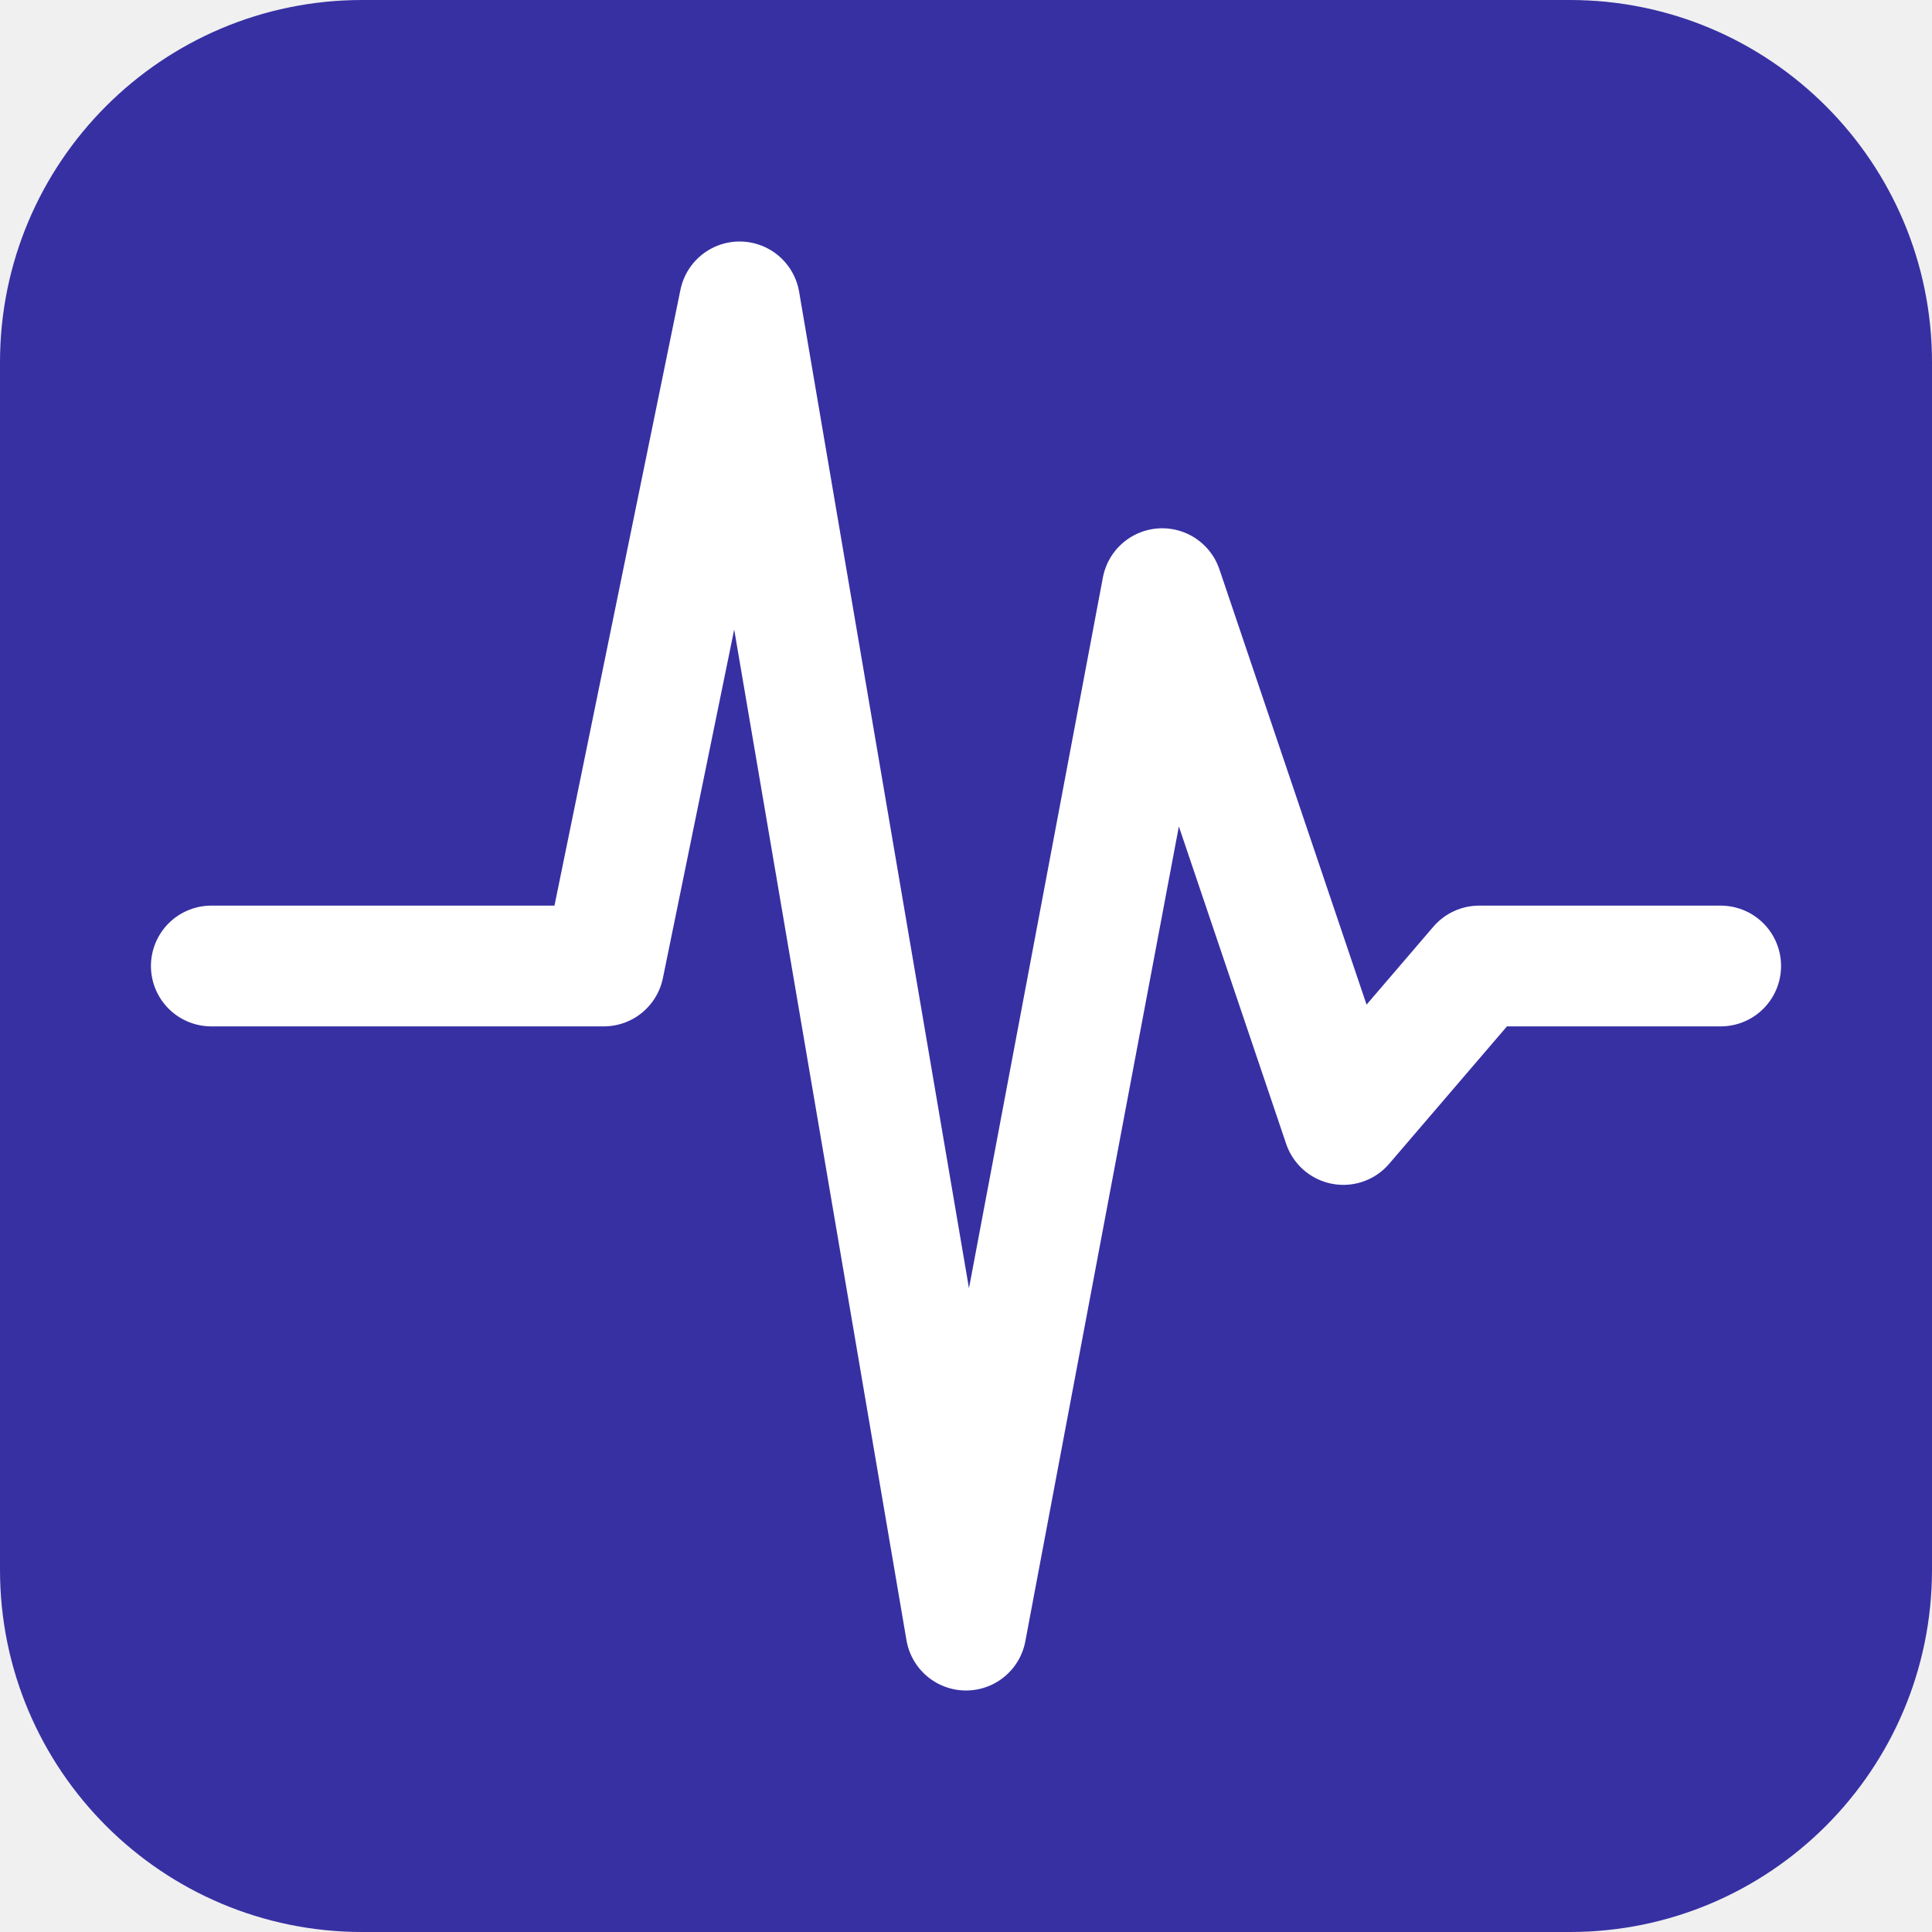
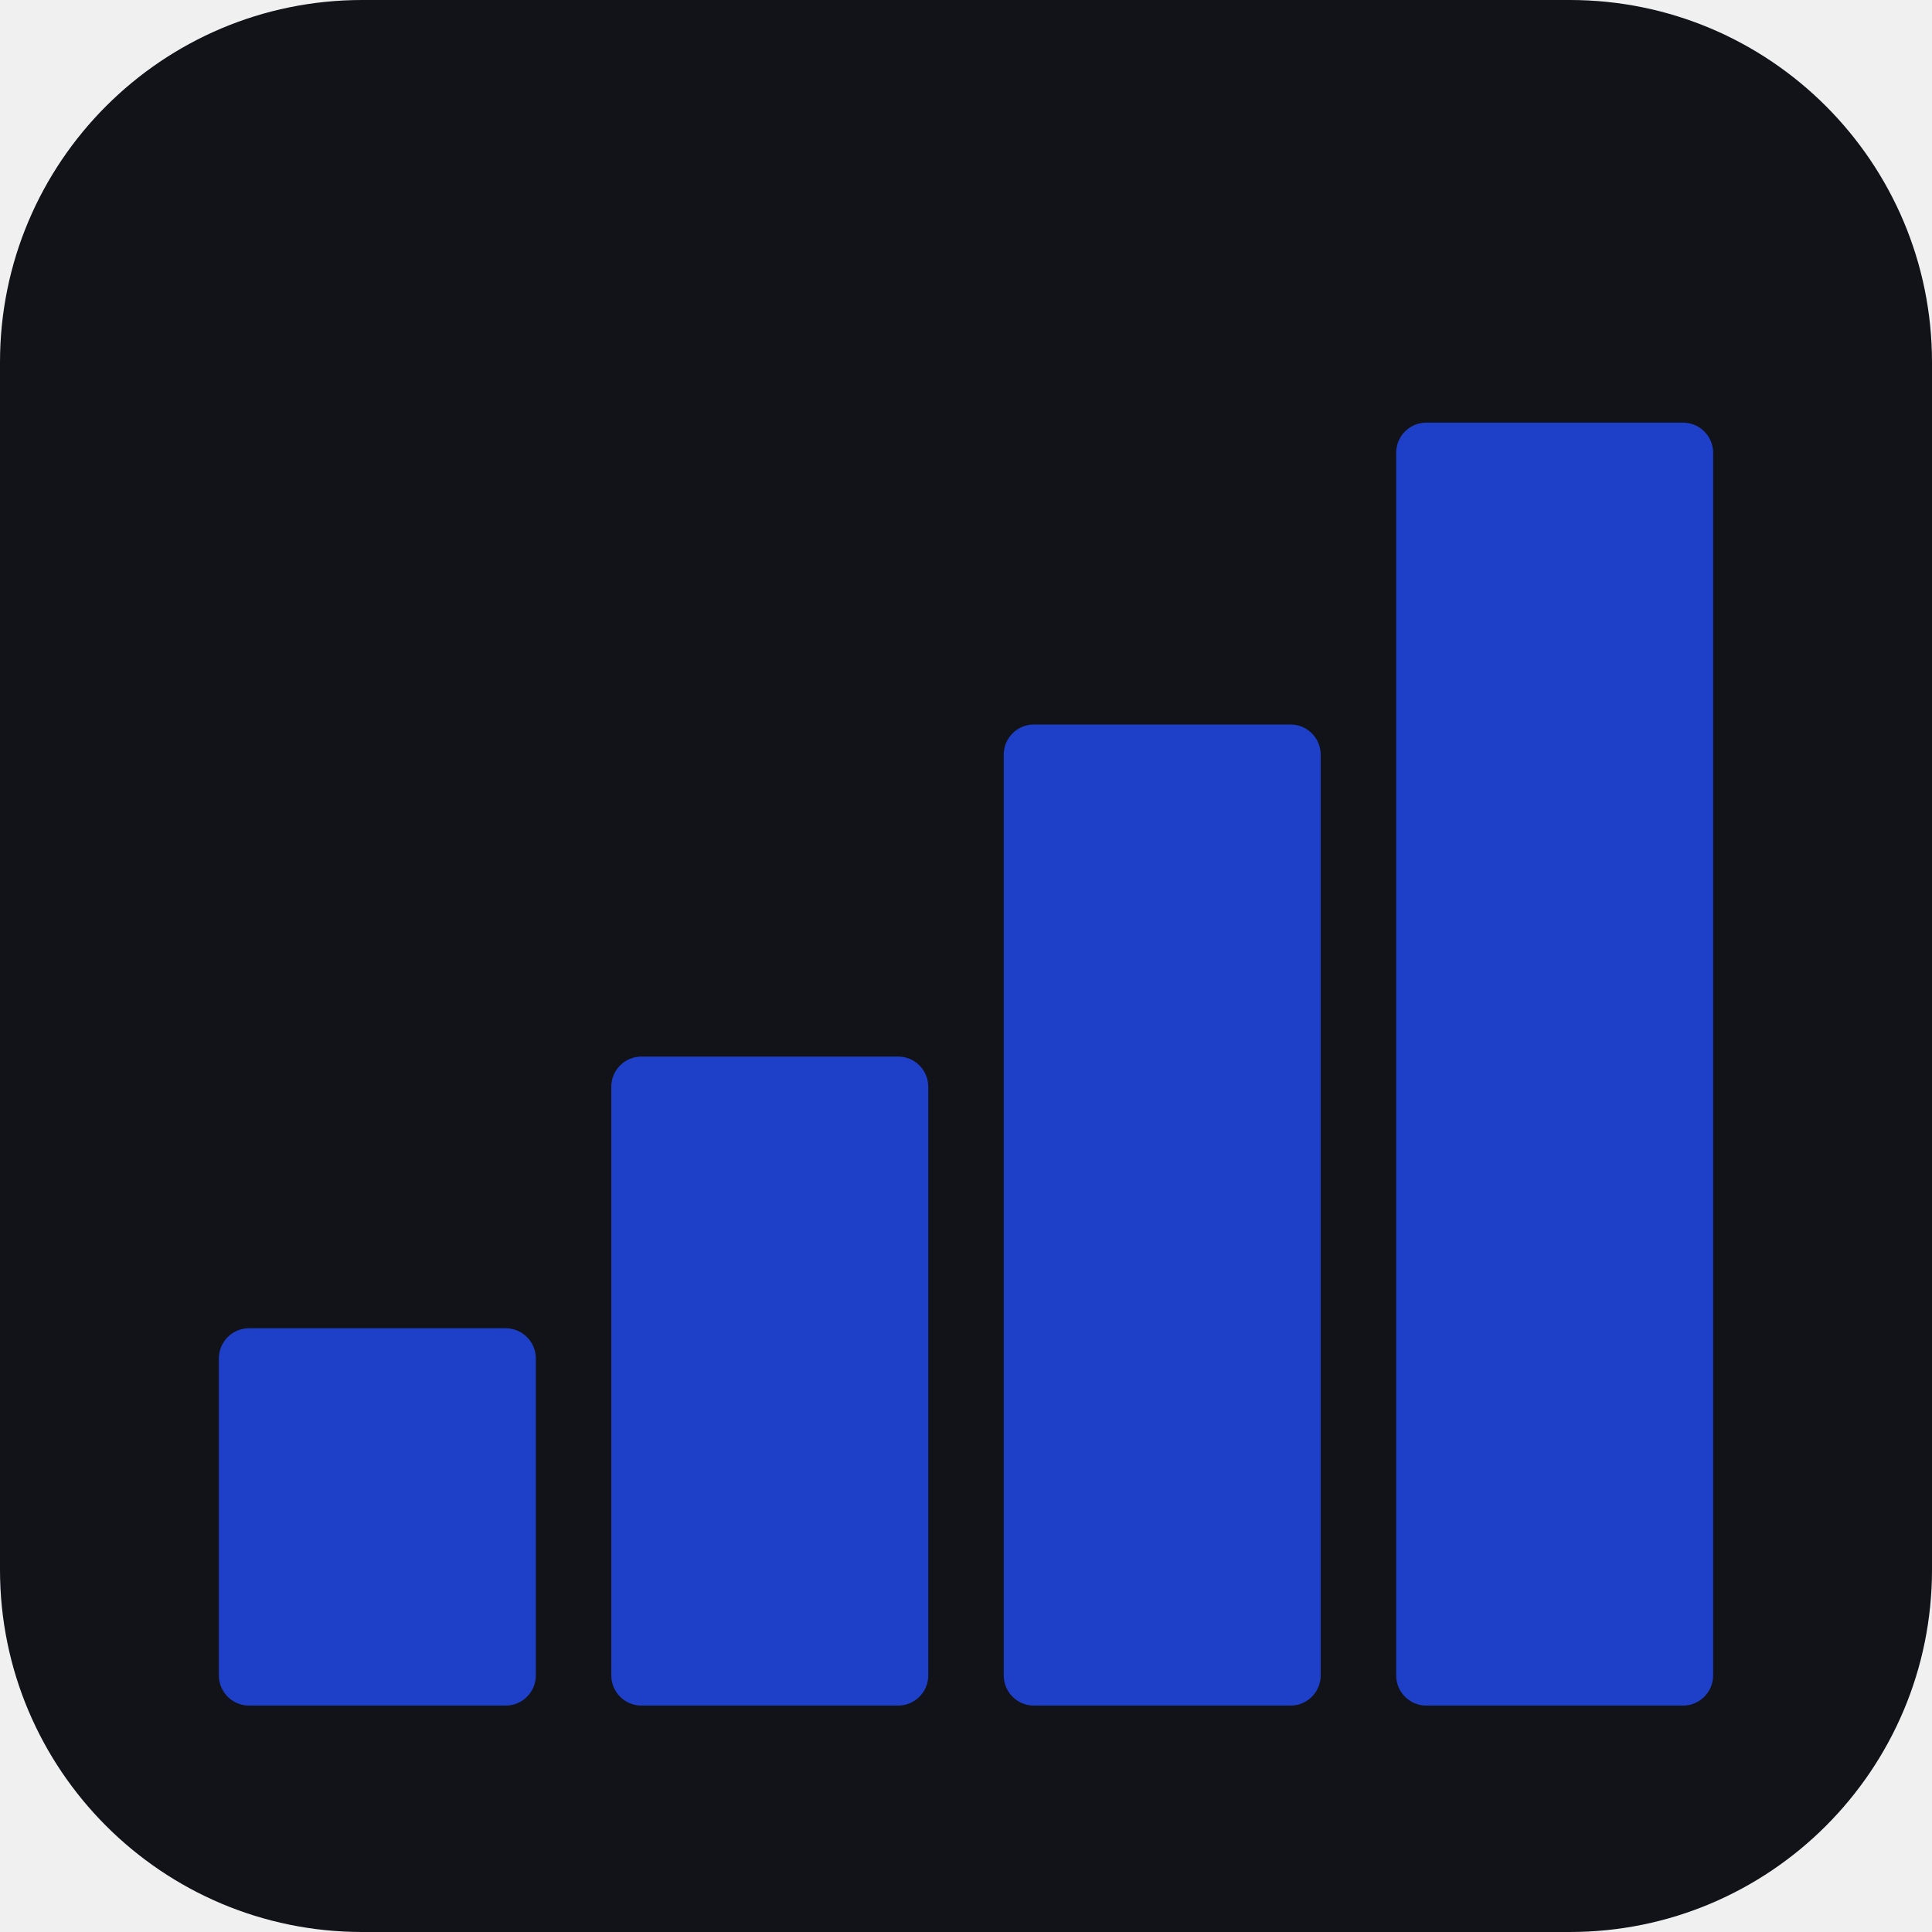
<svg xmlns="http://www.w3.org/2000/svg" viewBox="0 0 512 512" width="512" height="512">
-   <rect width="512" height="512" rx="96" fill="#3730a3" />
-   <polyline points="56,256 160,256 196,80 256,432 308,156 356,298 392,256 456,256" fill="none" stroke="white" stroke-width="32" stroke-linecap="round" stroke-linejoin="round" />
+   <rect width="512" height="512" rx="96" fill="#111318" />
+   <rect x="58" y="352" width="84" height="100" rx="8" fill="#1e40c8" />
+   <rect x="162" y="280" width="84" height="172" rx="8" fill="#1e40c8" />
+   <rect x="266" y="192" width="84" height="260" rx="8" fill="#1e40c8" />
+   <rect x="370" y="112" width="84" height="340" rx="8" fill="#1e40c8" />
</svg>
